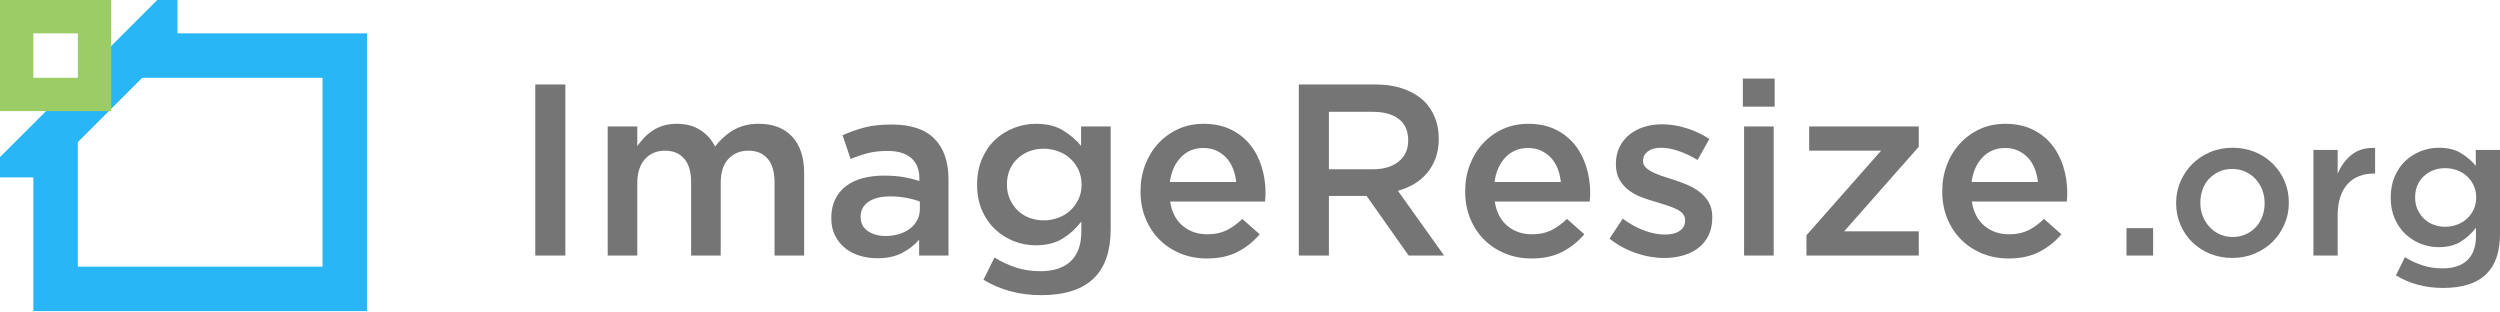
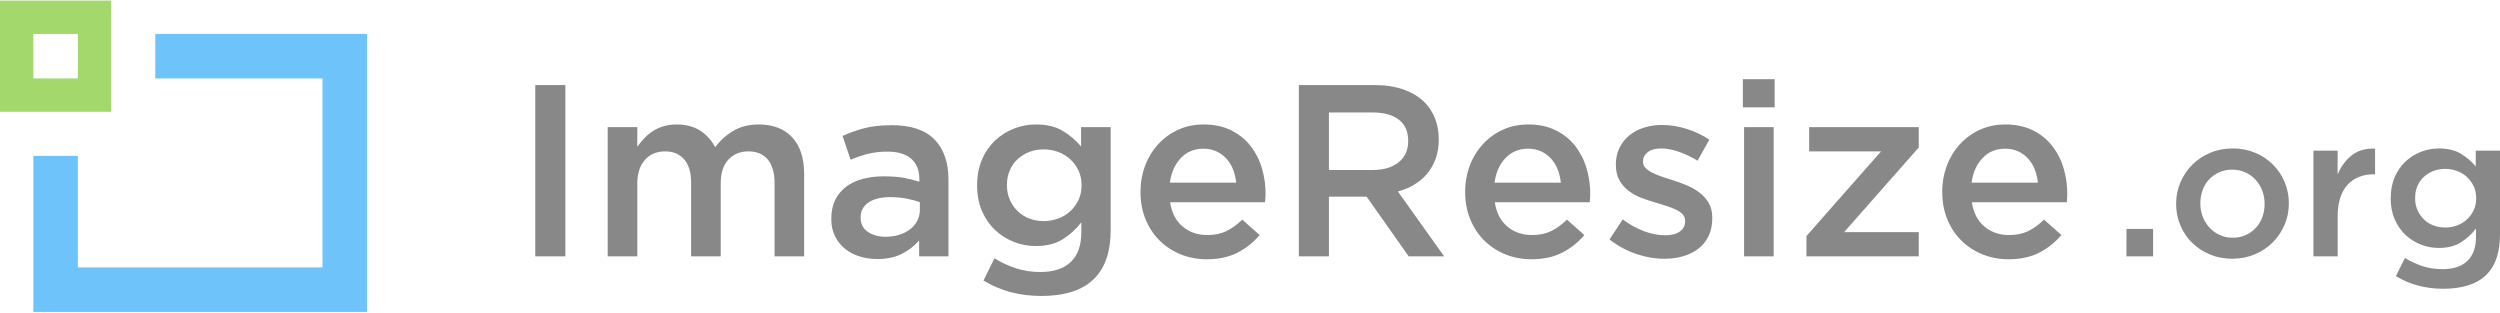
- <svg xmlns="http://www.w3.org/2000/svg" width="225" height="28" viewBox="0 0 225 28" fill="none">
-   <path fill-rule="evenodd" clip-rule="evenodd" d="M48.174 7.6H50.882V23H48.174V7.6ZM54.692 11.384H57.356V13.144C57.547 12.88 57.752 12.631 57.972 12.396C58.193 12.161 58.446 11.949 58.732 11.758C59.018 11.567 59.341 11.417 59.701 11.307C60.061 11.197 60.461 11.142 60.901 11.142C61.738 11.142 62.446 11.329 63.026 11.703C63.606 12.077 64.05 12.572 64.358 13.188C64.828 12.572 65.382 12.077 66.02 11.703C66.659 11.329 67.418 11.142 68.299 11.142C69.576 11.142 70.574 11.527 71.294 12.297C72.013 13.067 72.373 14.163 72.373 15.586V23H69.708V16.4C69.708 15.476 69.503 14.772 69.092 14.288C68.681 13.804 68.101 13.562 67.352 13.562C66.618 13.562 66.02 13.808 65.558 14.299C65.096 14.79 64.864 15.505 64.864 16.444V23H62.2V16.378C62.2 15.469 61.995 14.772 61.584 14.288C61.172 13.804 60.593 13.562 59.844 13.562C59.096 13.562 58.494 13.819 58.039 14.332C57.584 14.845 57.356 15.557 57.356 16.466V23H54.692V11.384ZM82.787 18.138C82.45 18.006 82.05 17.896 81.587 17.808C81.125 17.72 80.637 17.676 80.123 17.676C79.287 17.676 78.633 17.837 78.164 18.16C77.694 18.483 77.459 18.923 77.459 19.48V19.524C77.459 20.081 77.675 20.507 78.109 20.8C78.541 21.093 79.074 21.24 79.705 21.24C80.145 21.24 80.553 21.181 80.927 21.064C81.301 20.947 81.628 20.782 81.907 20.569C82.186 20.356 82.402 20.1 82.556 19.799C82.71 19.498 82.787 19.165 82.787 18.798V18.138ZM82.722 23V21.57C82.325 22.039 81.819 22.435 81.202 22.758C80.586 23.081 79.837 23.242 78.956 23.242C78.398 23.242 77.87 23.165 77.371 23.011C76.872 22.857 76.435 22.63 76.061 22.329C75.687 22.028 75.386 21.654 75.158 21.207C74.931 20.76 74.817 20.243 74.817 19.656V19.612C74.817 18.967 74.934 18.406 75.169 17.929C75.404 17.452 75.731 17.056 76.149 16.741C76.567 16.426 77.066 16.191 77.646 16.037C78.226 15.883 78.854 15.806 79.529 15.806C80.233 15.806 80.832 15.85 81.323 15.938C81.815 16.026 82.288 16.143 82.743 16.29V16.07C82.743 15.263 82.498 14.647 82.006 14.222C81.514 13.797 80.806 13.584 79.881 13.584C79.221 13.584 78.633 13.65 78.12 13.782C77.606 13.914 77.085 14.09 76.556 14.31L75.83 12.176C76.476 11.883 77.136 11.648 77.811 11.472C78.487 11.296 79.301 11.208 80.255 11.208C81.987 11.208 83.272 11.637 84.109 12.495C84.945 13.353 85.364 14.559 85.364 16.114V23H82.722ZM93.928 19.832C94.383 19.832 94.82 19.755 95.238 19.601C95.657 19.447 96.02 19.227 96.328 18.941C96.636 18.655 96.882 18.318 97.066 17.929C97.249 17.54 97.341 17.111 97.341 16.642V16.598C97.341 16.114 97.249 15.678 97.066 15.289C96.882 14.9 96.636 14.563 96.328 14.277C96.02 13.991 95.657 13.771 95.238 13.617C94.82 13.463 94.383 13.386 93.928 13.386C93.458 13.386 93.025 13.463 92.629 13.617C92.233 13.771 91.884 13.987 91.583 14.266C91.282 14.545 91.047 14.878 90.879 15.267C90.71 15.656 90.625 16.092 90.625 16.576V16.62C90.625 17.104 90.713 17.54 90.89 17.929C91.066 18.318 91.301 18.655 91.594 18.941C91.888 19.227 92.236 19.447 92.64 19.601C93.044 19.755 93.473 19.832 93.928 19.832ZM93.707 26.564C91.77 26.564 90.038 26.102 88.511 25.178L89.502 23.176C90.118 23.557 90.764 23.858 91.44 24.078C92.115 24.298 92.849 24.408 93.641 24.408C94.83 24.408 95.74 24.107 96.372 23.506C97.003 22.905 97.319 22.017 97.319 20.844V19.942C96.834 20.573 96.269 21.086 95.623 21.482C94.977 21.878 94.177 22.076 93.223 22.076C92.533 22.076 91.873 21.951 91.241 21.702C90.61 21.453 90.049 21.097 89.557 20.635C89.065 20.173 88.673 19.605 88.379 18.93C88.085 18.255 87.939 17.493 87.939 16.642V16.598C87.939 15.747 88.085 14.981 88.379 14.299C88.673 13.617 89.065 13.045 89.557 12.583C90.049 12.121 90.614 11.765 91.252 11.516C91.891 11.267 92.548 11.142 93.223 11.142C94.207 11.142 95.018 11.336 95.656 11.725C96.295 12.114 96.841 12.579 97.296 13.122V11.384H99.961V20.624C99.961 22.56 99.469 24.019 98.486 25.002C97.957 25.53 97.293 25.922 96.493 26.179C95.693 26.436 94.764 26.564 93.707 26.564ZM111.257 16.378C111.213 15.953 111.117 15.553 110.97 15.179C110.824 14.805 110.625 14.482 110.376 14.211C110.126 13.94 109.829 13.723 109.484 13.562C109.139 13.401 108.747 13.32 108.306 13.32C107.484 13.32 106.805 13.602 106.269 14.167C105.734 14.732 105.407 15.469 105.29 16.378H111.257ZM108.615 23.264C107.778 23.264 106.997 23.117 106.27 22.824C105.543 22.531 104.912 22.12 104.376 21.592C103.841 21.064 103.419 20.43 103.11 19.689C102.802 18.948 102.648 18.131 102.648 17.236V17.192C102.648 16.356 102.788 15.571 103.066 14.838C103.345 14.105 103.738 13.463 104.244 12.913C104.751 12.363 105.349 11.93 106.039 11.615C106.729 11.3 107.492 11.142 108.329 11.142C109.254 11.142 110.065 11.311 110.762 11.648C111.459 11.985 112.039 12.44 112.501 13.012C112.964 13.584 113.312 14.248 113.547 15.003C113.782 15.758 113.899 16.554 113.899 17.39C113.899 17.507 113.896 17.628 113.888 17.753C113.881 17.878 113.87 18.006 113.855 18.138H105.312C105.459 19.091 105.837 19.821 106.446 20.327C107.055 20.833 107.793 21.086 108.659 21.086C109.32 21.086 109.892 20.969 110.377 20.734C110.861 20.499 111.338 20.155 111.808 19.7L113.371 21.086C112.813 21.746 112.149 22.274 111.378 22.67C110.608 23.066 109.687 23.264 108.615 23.264ZM123.565 15.234C124.534 15.234 125.305 15.003 125.877 14.541C126.45 14.079 126.736 13.452 126.736 12.66V12.616C126.736 11.78 126.457 11.146 125.899 10.713C125.341 10.28 124.556 10.064 123.543 10.064H119.602V15.234H123.565ZM116.893 7.6H123.763C124.732 7.6 125.591 7.736 126.339 8.007C127.088 8.278 127.712 8.656 128.211 9.14C128.622 9.565 128.938 10.057 129.158 10.614C129.378 11.171 129.488 11.787 129.488 12.462V12.506C129.488 13.137 129.396 13.705 129.213 14.211C129.029 14.717 128.776 15.164 128.453 15.553C128.13 15.942 127.745 16.272 127.297 16.543C126.849 16.814 126.354 17.023 125.811 17.17L129.972 23H126.78L122.993 17.632H119.602V23H116.893V7.6ZM140.475 16.378C140.431 15.953 140.336 15.553 140.189 15.179C140.042 14.805 139.844 14.482 139.595 14.211C139.345 13.94 139.048 13.723 138.703 13.562C138.358 13.401 137.965 13.32 137.525 13.32C136.703 13.32 136.024 13.602 135.488 14.167C134.952 14.732 134.626 15.469 134.508 16.378H140.475ZM137.833 23.264C136.997 23.264 136.215 23.117 135.488 22.824C134.762 22.531 134.131 22.12 133.595 21.592C133.059 21.064 132.637 20.43 132.329 19.689C132.02 18.948 131.866 18.131 131.866 17.236V17.192C131.866 16.356 132.006 15.571 132.285 14.838C132.564 14.105 132.956 13.463 133.463 12.913C133.969 12.363 134.567 11.93 135.257 11.615C135.947 11.3 136.71 11.142 137.547 11.142C138.472 11.142 139.283 11.311 139.98 11.648C140.677 11.985 141.257 12.44 141.72 13.012C142.182 13.584 142.531 14.248 142.765 15.003C143 15.758 143.118 16.554 143.118 17.39C143.118 17.507 143.114 17.628 143.107 17.753C143.099 17.878 143.088 18.006 143.074 18.138H134.53C134.677 19.091 135.055 19.821 135.664 20.327C136.274 20.833 137.011 21.086 137.877 21.086C138.538 21.086 139.11 20.969 139.595 20.734C140.079 20.499 140.556 20.155 141.026 19.7L142.589 21.086C142.031 21.746 141.367 22.274 140.597 22.67C139.826 23.066 138.905 23.264 137.833 23.264ZM149.789 23.22C148.953 23.22 148.105 23.073 147.246 22.78C146.387 22.487 145.591 22.054 144.857 21.482L146.046 19.678C146.677 20.147 147.319 20.503 147.973 20.745C148.626 20.987 149.253 21.108 149.855 21.108C150.428 21.108 150.872 20.994 151.187 20.767C151.503 20.54 151.661 20.235 151.661 19.854V19.81C151.661 19.59 151.591 19.399 151.452 19.238C151.312 19.077 151.121 18.937 150.879 18.82C150.637 18.703 150.358 18.593 150.042 18.49C149.727 18.387 149.4 18.285 149.063 18.182C148.637 18.065 148.208 17.925 147.775 17.764C147.342 17.603 146.953 17.394 146.608 17.137C146.263 16.88 145.98 16.561 145.76 16.18C145.54 15.799 145.43 15.329 145.43 14.772V14.728C145.43 14.185 145.536 13.694 145.749 13.254C145.962 12.814 146.255 12.44 146.63 12.132C147.004 11.824 147.444 11.589 147.951 11.428C148.457 11.267 148.997 11.186 149.569 11.186C150.303 11.186 151.044 11.303 151.793 11.538C152.542 11.773 153.224 12.095 153.841 12.506L152.784 14.398C152.226 14.061 151.661 13.793 151.088 13.595C150.516 13.397 149.987 13.298 149.503 13.298C148.989 13.298 148.589 13.408 148.303 13.628C148.017 13.848 147.874 14.127 147.874 14.464V14.508C147.874 14.713 147.947 14.893 148.094 15.047C148.241 15.201 148.435 15.34 148.677 15.465C148.92 15.59 149.198 15.707 149.514 15.817C149.83 15.927 150.156 16.033 150.494 16.136C150.92 16.268 151.345 16.422 151.771 16.598C152.197 16.774 152.582 16.99 152.927 17.247C153.272 17.504 153.554 17.815 153.775 18.182C153.995 18.549 154.105 18.996 154.105 19.524V19.568C154.105 20.184 153.995 20.719 153.775 21.174C153.554 21.629 153.25 22.006 152.861 22.307C152.472 22.608 152.013 22.835 151.485 22.989C150.956 23.143 150.391 23.22 149.789 23.22ZM156.967 11.384H159.631V23H156.967V11.384ZM156.856 7.072H159.719V9.602H156.856V7.072ZM162.582 21.174L169.298 13.562H162.825V11.384H172.689V13.21L165.973 20.822H172.689V23H162.582V21.174ZM183.412 16.378C183.368 15.953 183.272 15.553 183.126 15.179C182.979 14.805 182.781 14.482 182.531 14.211C182.282 13.94 181.984 13.723 181.639 13.562C181.294 13.401 180.902 13.32 180.461 13.32C179.639 13.32 178.96 13.602 178.425 14.167C177.889 14.732 177.562 15.469 177.445 16.378H183.412ZM180.769 23.264C179.932 23.264 179.151 23.117 178.424 22.824C177.698 22.531 177.066 22.12 176.531 21.592C175.995 21.064 175.573 20.43 175.265 19.689C174.956 18.948 174.802 18.131 174.802 17.236V17.192C174.802 16.356 174.942 15.571 175.221 14.838C175.499 14.105 175.892 13.463 176.399 12.913C176.905 12.363 177.503 11.93 178.193 11.615C178.883 11.3 179.646 11.142 180.483 11.142C181.408 11.142 182.219 11.311 182.916 11.648C183.613 11.985 184.193 12.44 184.655 13.012C185.118 13.584 185.466 14.248 185.701 15.003C185.936 15.758 186.054 16.554 186.054 17.39C186.054 17.507 186.05 17.628 186.043 17.753C186.035 17.878 186.024 18.006 186.01 18.138H177.466C177.613 19.091 177.991 19.821 178.6 20.327C179.21 20.833 179.947 21.086 180.813 21.086C181.474 21.086 182.046 20.969 182.531 20.734C183.015 20.499 183.492 20.155 183.962 19.7L185.525 21.086C184.967 21.746 184.303 22.274 183.532 22.67C182.762 23.066 181.841 23.264 180.769 23.264Z" fill="#757575" />
-   <path fill-rule="evenodd" clip-rule="evenodd" d="M191.384 20.534H193.78V23H191.384V20.534ZM200.932 21.326C201.377 21.326 201.776 21.245 202.13 21.083C202.485 20.921 202.788 20.702 203.04 20.426C203.292 20.15 203.484 19.829 203.617 19.463C203.749 19.097 203.815 18.71 203.815 18.302V18.266C203.815 17.846 203.743 17.45 203.599 17.078C203.454 16.706 203.253 16.382 202.995 16.106C202.737 15.83 202.431 15.611 202.076 15.449C201.722 15.287 201.329 15.206 200.896 15.206C200.464 15.206 200.071 15.287 199.716 15.449C199.362 15.611 199.059 15.827 198.807 16.097C198.554 16.367 198.362 16.688 198.23 17.06C198.098 17.432 198.032 17.822 198.032 18.23V18.266C198.032 18.686 198.104 19.079 198.248 19.445C198.392 19.811 198.593 20.135 198.852 20.417C199.11 20.699 199.416 20.921 199.77 21.083C200.125 21.245 200.512 21.326 200.932 21.326ZM200.896 23.216C200.176 23.216 199.506 23.087 198.888 22.829C198.269 22.571 197.735 22.22 197.284 21.776C196.834 21.332 196.483 20.81 196.231 20.21C195.978 19.61 195.852 18.974 195.852 18.302V18.266C195.852 17.582 195.981 16.94 196.24 16.34C196.498 15.74 196.852 15.215 197.302 14.765C197.753 14.315 198.287 13.958 198.906 13.694C199.524 13.43 200.2 13.298 200.933 13.298C201.665 13.298 202.341 13.427 202.959 13.685C203.578 13.943 204.112 14.297 204.563 14.747C205.013 15.197 205.364 15.719 205.616 16.313C205.869 16.907 205.995 17.546 205.995 18.23V18.266C205.995 18.938 205.866 19.574 205.607 20.174C205.349 20.774 204.995 21.299 204.545 21.749C204.094 22.199 203.557 22.556 202.932 22.82C202.308 23.084 201.629 23.216 200.896 23.216ZM208.21 13.496H210.39V15.638C210.69 14.918 211.116 14.342 211.669 13.91C212.221 13.478 212.918 13.28 213.759 13.316V15.62H213.632C213.152 15.62 212.714 15.698 212.317 15.854C211.921 16.01 211.579 16.244 211.291 16.556C211.002 16.868 210.78 17.261 210.624 17.735C210.468 18.209 210.39 18.758 210.39 19.382V23H208.21V13.496ZM220.064 20.408C220.437 20.408 220.794 20.345 221.136 20.219C221.478 20.093 221.776 19.913 222.028 19.679C222.28 19.445 222.481 19.169 222.631 18.851C222.781 18.533 222.857 18.182 222.857 17.798V17.762C222.857 17.366 222.781 17.009 222.631 16.691C222.481 16.373 222.28 16.097 222.028 15.863C221.776 15.629 221.478 15.449 221.136 15.323C220.794 15.197 220.437 15.134 220.064 15.134C219.68 15.134 219.326 15.197 219.001 15.323C218.677 15.449 218.392 15.626 218.146 15.854C217.899 16.082 217.707 16.355 217.569 16.673C217.431 16.991 217.362 17.348 217.362 17.744V17.78C217.362 18.176 217.434 18.533 217.578 18.851C217.722 19.169 217.914 19.445 218.155 19.679C218.395 19.913 218.68 20.093 219.01 20.219C219.341 20.345 219.692 20.408 220.064 20.408ZM219.884 25.916C218.298 25.916 216.881 25.538 215.632 24.782L216.443 23.144C216.947 23.456 217.476 23.702 218.028 23.882C218.581 24.062 219.181 24.152 219.83 24.152C220.802 24.152 221.547 23.906 222.063 23.414C222.58 22.922 222.838 22.196 222.838 21.236V20.498C222.442 21.014 221.979 21.434 221.451 21.758C220.923 22.082 220.268 22.244 219.487 22.244C218.923 22.244 218.382 22.142 217.866 21.938C217.35 21.734 216.89 21.443 216.488 21.065C216.085 20.687 215.764 20.222 215.524 19.67C215.284 19.118 215.164 18.494 215.164 17.798V17.762C215.164 17.066 215.284 16.439 215.524 15.881C215.764 15.323 216.085 14.855 216.488 14.477C216.89 14.099 217.353 13.808 217.875 13.604C218.397 13.4 218.935 13.298 219.487 13.298C220.292 13.298 220.956 13.457 221.478 13.775C222 14.093 222.448 14.474 222.82 14.918V13.496H225V21.056C225 22.64 224.598 23.834 223.793 24.638C223.361 25.07 222.817 25.391 222.163 25.601C221.508 25.811 220.748 25.916 219.884 25.916Z" fill="#757575" />
-   <path d="M3.002 13.965L13.976 3V5H31.027V26H5.002V13.965H3.002Z" stroke="#29B6F6" stroke-width="4" />
-   <rect x="1.5" y="1.5" width="7.008" height="7" stroke="#9CCC65" stroke-width="3" />
+ <svg xmlns="http://www.w3.org/2000/svg" baseProfile="tiny" width="224" height="28" viewBox="0 0 224.812 28">
+   <path fill="none" d="M110.284 14.21c-.25-.27-.546-.487-.89-.648s-.738-.242-1.178-.242c-.82 0-1.5.283-2.035.847-.535.564-.86 1.302-.978 2.21h5.962a4.583 4.583 0 0 0-.286-1.198 3.088 3.088 0 0 0-.594-.97zm15.51-3.497c-.558-.433-1.342-.65-2.354-.65h-3.938v5.17h3.96c.968 0 1.738-.23 2.31-.692.572-.46.858-1.088.858-1.88v-.044c0-.836-.278-1.47-.836-1.903zm13.684 3.497c-.25-.27-.546-.487-.89-.648s-.738-.242-1.178-.242c-.82 0-1.5.283-2.035.847s-.86 1.302-.98 2.21h5.963a4.583 4.583 0 0 0-.286-1.198 3.052 3.052 0 0 0-.594-.97zM97.26 16.598c0-.484-.09-.92-.275-1.31a3.269 3.269 0 0 0-.737-1.01 3.167 3.167 0 0 0-1.09-.66 3.723 3.723 0 0 0-1.308-.232c-.47 0-.902.077-1.298.23-.396.155-.744.37-1.045.65s-.535.612-.704 1c-.17.39-.253.826-.253 1.31v.044a3.148 3.148 0 0 0 .968 2.32c.293.287.642.507 1.045.66s.833.232 1.287.232.89-.077 1.31-.23a3.189 3.189 0 0 0 1.825-1.673c.184-.39.275-.82.275-1.288v-.044zm-17.204 1.078c-.836 0-1.49.162-1.958.484s-.704.763-.704 1.32v.044c0 .557.216.983.65 1.276.432.293.963.44 1.594.44.44 0 .847-.06 1.22-.176s.7-.282.98-.495c.28-.213.495-.47.65-.77.153-.302.23-.635.23-1.002v-.66a6.793 6.793 0 0 0-1.2-.33 7.794 7.794 0 0 0-1.462-.132zm102.322-3.466c-.25-.27-.546-.487-.89-.648s-.738-.242-1.18-.242c-.82 0-1.498.283-2.033.847-.536.564-.862 1.302-.98 2.21h5.963a4.583 4.583 0 0 0-.286-1.198 3.088 3.088 0 0 0-.594-.97z" />
+   <path fill="#888888" d="M162.446 23h10.098v-2.178h-6.71l6.71-7.612v-1.826h-9.856v2.178h6.468l-6.71 7.612m-34.1-5.621c.323-.39.576-.836.76-1.342.183-.505.274-1.073.274-1.704v-.044c0-.675-.11-1.29-.33-1.848a4.43 4.43 0 0 0-.946-1.474c-.498-.484-1.12-.862-1.87-1.133-.747-.27-1.605-.407-2.573-.407h-6.863V23h2.706v-5.368h3.388L126.675 23h3.19l-4.158-5.83c.543-.146 1.038-.355 1.485-.627s.833-.6 1.156-.99zm-1.716-2.893c0 .792-.286 1.42-.857 1.88-.572.463-1.343.694-2.31.694h-3.96v-5.17h3.937c1.012 0 1.796.216 2.354.65s.836 1.066.836 1.902v.044zm30.206-1.276h2.662V23h-2.662zm-43.043 6.369a8.051 8.051 0 0 0-.34-2.75 5.94 5.94 0 0 0-1.046-1.99c-.462-.573-1.042-1.028-1.738-1.365s-1.508-.506-2.432-.506c-.836 0-1.6.158-2.288.473-.69.315-1.287.748-1.793 1.298s-.898 1.19-1.177 1.925-.418 1.518-.418 2.354v.044c0 .895.154 1.712.462 2.453s.73 1.374 1.265 1.902c.534.528 1.165.94 1.89 1.232a6.21 6.21 0 0 0 2.344.44c1.07 0 1.99-.198 2.76-.594s1.435-.924 1.992-1.584l-1.562-1.386c-.47.455-.946.8-1.43 1.034-.484.235-1.056.352-1.716.352-.865 0-1.602-.253-2.21-.76-.61-.505-.987-1.235-1.134-2.188h8.536a6.75 6.75 0 0 0 .033-.385zm-8.59-1.375c.116-.91.442-1.646.978-2.21.536-.565 1.214-.848 2.036-.848.44 0 .833.08 1.177.242s.642.377.89.65c.25.27.448.593.595.967.147.373.242.772.286 1.198h-5.962zm51.523-9.306h2.86v2.53h-2.86zm-13.739 10.681a8.019 8.019 0 0 0-.34-2.75 5.942 5.942 0 0 0-1.047-1.99 4.98 4.98 0 0 0-1.737-1.365c-.697-.337-1.507-.506-2.432-.506-.835 0-1.598.158-2.287.473a5.564 5.564 0 0 0-1.793 1.298 5.919 5.919 0 0 0-1.177 1.925 6.584 6.584 0 0 0-.418 2.354v.044c0 .895.154 1.712.462 2.453.31.74.73 1.374 1.266 1.902.535.528 1.166.94 1.892 1.232.726.293 1.507.44 2.343.44 1.07 0 1.99-.198 2.76-.594a6.394 6.394 0 0 0 1.992-1.584l-1.562-1.386c-.47.455-.946.8-1.43 1.034-.484.235-1.057.352-1.717.352-.864 0-1.6-.253-2.21-.76-.608-.505-.986-1.235-1.133-2.188h8.536c.016-.132.026-.26.034-.385zm-8.59-1.375c.116-.91.442-1.646.978-2.21s1.214-.848 2.035-.848c.44 0 .832.08 1.177.242s.642.377.89.65c.25.27.45.593.596.967.146.373.242.772.286 1.198h-5.964zM48.134 7.6h2.706V23h-2.706zM151.06 20.767c-.313.227-.758.34-1.33.34-.6 0-1.228-.12-1.88-.362a7.756 7.756 0 0 1-1.926-1.067l-1.188 1.804a8.117 8.117 0 0 0 2.387 1.298c.858.293 1.705.44 2.54.44.603 0 1.167-.078 1.695-.23.527-.155.986-.382 1.375-.683s.692-.678.913-1.133c.22-.455.33-.99.33-1.606v-.044c0-.528-.11-.975-.33-1.342-.22-.367-.503-.678-.848-.935s-.73-.473-1.155-.65c-.425-.175-.85-.33-1.275-.46-.338-.104-.664-.21-.98-.32s-.593-.227-.835-.352a2.18 2.18 0 0 1-.583-.418.76.76 0 0 1-.22-.54v-.043c0-.337.143-.616.43-.836.285-.22.685-.33 1.198-.33.484 0 1.012.1 1.584.297a8.895 8.895 0 0 1 1.694.803l1.056-1.892a7.995 7.995 0 0 0-2.046-.968 7.379 7.379 0 0 0-2.222-.352c-.572 0-1.11.08-1.617.242a3.94 3.94 0 0 0-1.32.704c-.374.308-.667.682-.88 1.122s-.32.932-.32 1.474v.044c0 .557.11 1.027.33 1.408.222.38.504.7.85.957.344.256.732.465 1.165.627.433.16.86.3 1.286.418.338.103.664.205.98.308.314.103.593.212.835.33.242.118.433.257.572.418.14.162.21.352.21.572v.044c0 .38-.16.686-.474.913zm-96.414-9.383V23h2.662v-6.534c0-.91.227-1.62.682-2.134.455-.513 1.056-.77 1.804-.77s1.327.242 1.738.726c.41.484.616 1.18.616 2.09V23h2.662v-6.556c0-.938.23-1.654.693-2.145s1.06-.738 1.793-.738c.748 0 1.328.242 1.738.726s.616 1.188.616 2.112V23h2.662v-7.414c0-1.423-.36-2.52-1.078-3.29s-1.716-1.154-2.992-1.154c-.88 0-1.64.187-2.277.56-.638.375-1.19.87-1.66 1.486a3.74 3.74 0 0 0-1.332-1.485c-.58-.374-1.287-.56-2.123-.56-.44 0-.84.054-1.2.164s-.68.26-.967.45c-.286.192-.54.404-.76.64-.22.234-.424.483-.615.747v-1.76h-2.662zm131.241 6.369a8.02 8.02 0 0 0-.342-2.75 5.902 5.902 0 0 0-1.045-1.99 4.961 4.961 0 0 0-1.737-1.365c-.696-.337-1.507-.506-2.43-.506-.837 0-1.6.158-2.29.473a5.55 5.55 0 0 0-1.792 1.298 5.916 5.916 0 0 0-1.176 1.925 6.54 6.54 0 0 0-.418 2.354v.044c0 .895.153 1.712.462 2.453.308.74.73 1.374 1.265 1.902.535.528 1.166.94 1.893 1.232.726.293 1.507.44 2.343.44 1.07 0 1.99-.198 2.76-.594a6.41 6.41 0 0 0 1.99-1.584l-1.56-1.386c-.47.455-.946.8-1.43 1.034-.485.235-1.057.352-1.717.352-.865 0-1.603-.253-2.21-.76-.61-.505-.987-1.235-1.134-2.188h8.534a6.75 6.75 0 0 0 .033-.385zm-8.59-1.375c.116-.91.442-1.646.978-2.21.535-.565 1.213-.848 2.034-.848.44 0 .832.08 1.177.242s.642.377.89.65.448.593.595.967c.147.373.242.772.286 1.198h-5.962zm-81.005 7.128c-.63.602-1.54.902-2.728.902a7.06 7.06 0 0 1-2.2-.33 8.906 8.906 0 0 1-1.936-.902l-.99 2.002c1.525.924 3.256 1.386 5.192 1.386 1.056 0 1.984-.128 2.783-.385.8-.258 1.463-.65 1.99-1.178.984-.982 1.475-2.442 1.475-4.378v-9.24h-2.662v1.738a6.565 6.565 0 0 0-1.64-1.397c-.637-.39-1.447-.583-2.43-.583a5.383 5.383 0 0 0-3.663 1.441 5.067 5.067 0 0 0-1.177 1.716c-.293.68-.44 1.447-.44 2.298v.044c0 .85.146 1.613.44 2.288a5.1 5.1 0 0 0 1.177 1.705 5.319 5.319 0 0 0 3.663 1.441c.953 0 1.753-.198 2.398-.594a6.245 6.245 0 0 0 1.694-1.54v.902c0 1.173-.315 2.06-.946 2.662zm.693-5.577c-.183.388-.43.725-.737 1.01-.308.287-.67.507-1.09.66s-.853.232-1.308.232-.884-.077-1.287-.23-.75-.375-1.045-.66a3.316 3.316 0 0 1-.704-1.013 3.148 3.148 0 0 1-.264-1.31v-.044c0-.484.084-.92.253-1.31.168-.388.403-.72.704-1s.65-.495 1.045-.65c.396-.153.83-.23 1.298-.23.455 0 .89.077 1.31.23.417.155.78.375 1.088.66.308.287.554.625.737 1.013.184.388.275.824.275 1.308v.044c0 .47-.092.898-.275 1.287zm-15.73-1.991c-.49-.088-1.09-.132-1.793-.132a7.33 7.33 0 0 0-1.88.23c-.58.155-1.08.39-1.497.705a3.3 3.3 0 0 0-.98 1.19c-.234.476-.35 1.037-.35 1.682v.044c0 .586.113 1.104.34 1.55.227.448.528.822.902 1.123s.81.527 1.31.68a5.294 5.294 0 0 0 1.583.232c.88 0 1.628-.162 2.244-.484a4.985 4.985 0 0 0 1.518-1.188V23h2.64v-6.886c0-1.555-.418-2.76-1.254-3.62s-2.12-1.286-3.85-1.286c-.953 0-1.767.088-2.442.264-.675.176-1.335.41-1.98.704l.726 2.134c.528-.22 1.048-.396 1.562-.528a7.09 7.09 0 0 1 1.76-.198c.924 0 1.632.213 2.123.638s.737 1.04.737 1.848v.22a10.953 10.953 0 0 0-1.42-.352zm1.463 2.2v.66a2.168 2.168 0 0 1-.88 1.77c-.28.214-.605.38-.98.496s-.78.176-1.22.176c-.63 0-1.163-.147-1.595-.44-.433-.293-.65-.72-.65-1.276v-.044c0-.557.236-.997.705-1.32s1.122-.484 1.958-.484c.513 0 1 .044 1.463.132.46.088.86.198 1.198.33z" />
+   <path fill="none" d="M198.685 20.417c.26.282.564.504.918.666.354.162.74.243 1.16.243.445 0 .845-.08 1.198-.243.355-.162.658-.38.91-.657.252-.276.444-.597.576-.963.132-.366.197-.753.197-1.16v-.037c0-.42-.07-.816-.216-1.188a2.887 2.887 0 0 0-1.521-1.629 2.787 2.787 0 0 0-1.18-.244 2.796 2.796 0 0 0-2.088.89 2.72 2.72 0 0 0-.575.963 3.448 3.448 0 0 0-.198 1.17v.036a3.137 3.137 0 0 0 .821 2.15zm23.985-2.655c0-.396-.075-.753-.225-1.07a2.636 2.636 0 0 0-1.494-1.37 3.052 3.052 0 0 0-1.07-.188c-.385 0-.74.063-1.063.19-.324.125-.61.302-.855.53s-.438.5-.576.82a2.656 2.656 0 0 0-.207 1.07v.036c0 .396.07.753.216 1.07.144.32.336.595.575.83.24.233.526.413.856.54s.68.188 1.053.188.728-.063 1.07-.19.64-.305.89-.54c.253-.233.454-.51.605-.827a2.43 2.43 0 0 0 .225-1.052v-.036z" />
+   <path fill="#888888" d="M198.72 22.83c.62.257 1.288.386 2.008.386.732 0 1.41-.132 2.034-.396.624-.264 1.16-.62 1.61-1.07s.805-.976 1.063-1.576c.26-.6.388-1.236.388-1.908v-.036a4.857 4.857 0 0 0-1.432-3.483 4.887 4.887 0 0 0-1.6-1.062 5.216 5.216 0 0 0-2.026-.387c-.73 0-1.406.132-2.024.396a5.05 5.05 0 0 0-1.603 1.07c-.45.45-.804.976-1.062 1.576a4.824 4.824 0 0 0-.388 1.926v.036c0 .672.127 1.308.38 1.908s.602 1.122 1.052 1.566.983.795 1.6 1.053zm-.854-4.6c0-.408.065-.798.198-1.17.132-.372.323-.693.575-.963s.555-.486.908-.648a2.787 2.787 0 0 1 1.18-.244c.432 0 .824.08 1.18.243.353.16.66.38.917.656s.46.6.603.972c.145.372.216.768.216 1.188v.036c0 .408-.065.795-.197 1.16a2.836 2.836 0 0 1-.576.964 2.76 2.76 0 0 1-2.105.9c-.42 0-.807-.08-1.16-.243a2.84 2.84 0 0 1-.92-.666 3.132 3.132 0 0 1-.602-.972 3.176 3.176 0 0 1-.216-1.18v-.035zm24.012 5.184c-.516.492-1.26.738-2.23.738-.65 0-1.25-.09-1.802-.27a7.3 7.3 0 0 1-1.584-.738l-.81 1.638c1.248.756 2.664 1.134 4.248 1.134.864 0 1.623-.105 2.276-.315.654-.21 1.197-.53 1.63-.962.804-.804 1.206-1.998 1.206-3.582v-7.56h-2.18v1.422a5.334 5.334 0 0 0-1.34-1.143c-.52-.318-1.185-.477-1.99-.477a4.392 4.392 0 0 0-2.996 1.179c-.4.378-.723.846-.963 1.404-.24.56-.36 1.186-.36 1.882v.036c0 .696.12 1.32.36 1.872s.562 1.017.963 1.395a4.374 4.374 0 0 0 2.997 1.179c.78 0 1.435-.162 1.962-.486.528-.324.99-.744 1.387-1.26v.738c0 .96-.258 1.686-.774 2.178zm.567-4.563a2.636 2.636 0 0 1-1.494 1.37c-.342.127-.7.188-1.07.188s-.724-.063-1.054-.19-.615-.305-.855-.54a2.723 2.723 0 0 1-.574-.827 2.545 2.545 0 0 1-.217-1.07v-.036c0-.396.068-.753.206-1.07.14-.32.33-.592.576-.82s.53-.405.855-.53c.323-.127.678-.19 1.062-.19.37 0 .728.063 1.07.19s.64.305.89.54c.253.233.454.51.605.827.15.32.225.676.225 1.072v.036c0 .384-.075.735-.225 1.053zm-14.409-5.355V23h2.178v-3.618c0-.624.078-1.173.234-1.647.155-.474.378-.867.666-1.18s.63-.545 1.025-.7a3.527 3.527 0 0 1 1.313-.235h.126v-2.304c-.84-.036-1.537.162-2.09.594-.55.432-.978 1.008-1.277 1.728v-2.142h-2.177zm-16.812 7.038h2.395V23h-2.396z" />
+   <path fill="none" d="M3 13.965h4V24h22V7H13.964V3" />
+   <path fill="#6EC3FA" d="M29 7v17H7V13.965H3V28h30V3H13.964v4" />
+   <g>
+     <path fill="none" d="M3 3h4v4H3z" />
+     <path fill="#A3D86D" d="M0 0v10h10V0H0zm7 7H3V3h4v4z" />
+   </g>
</svg>
